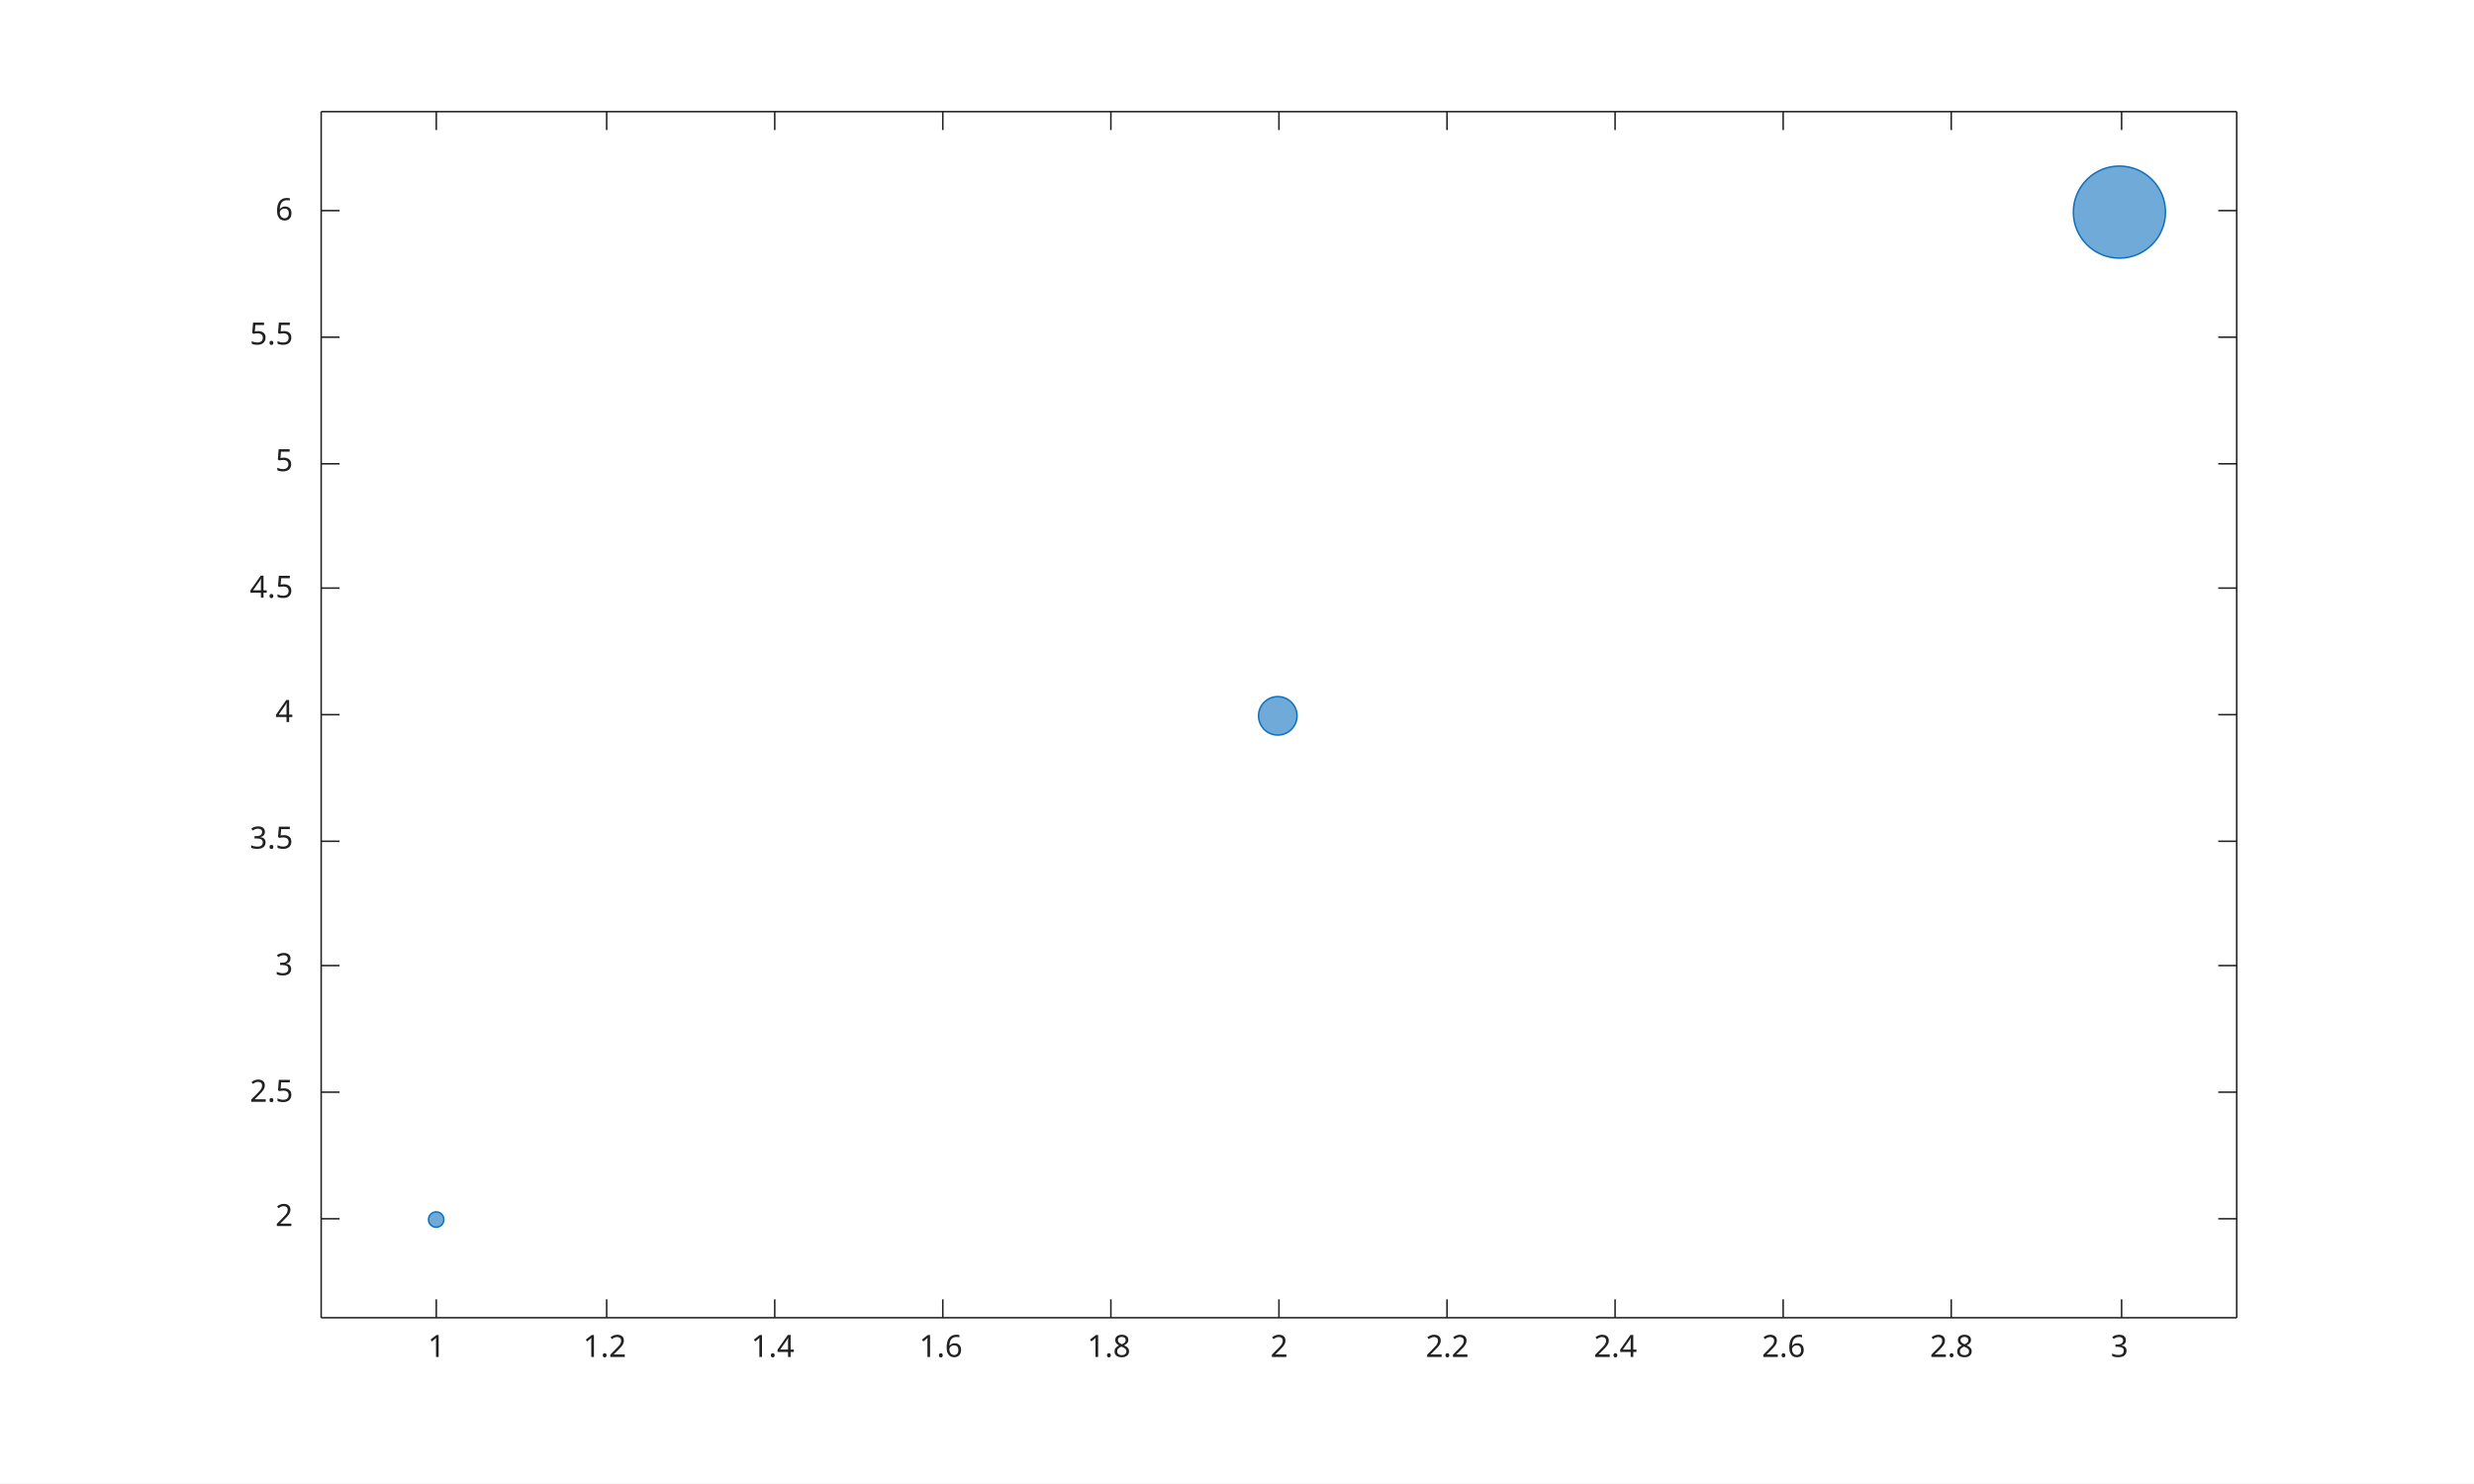
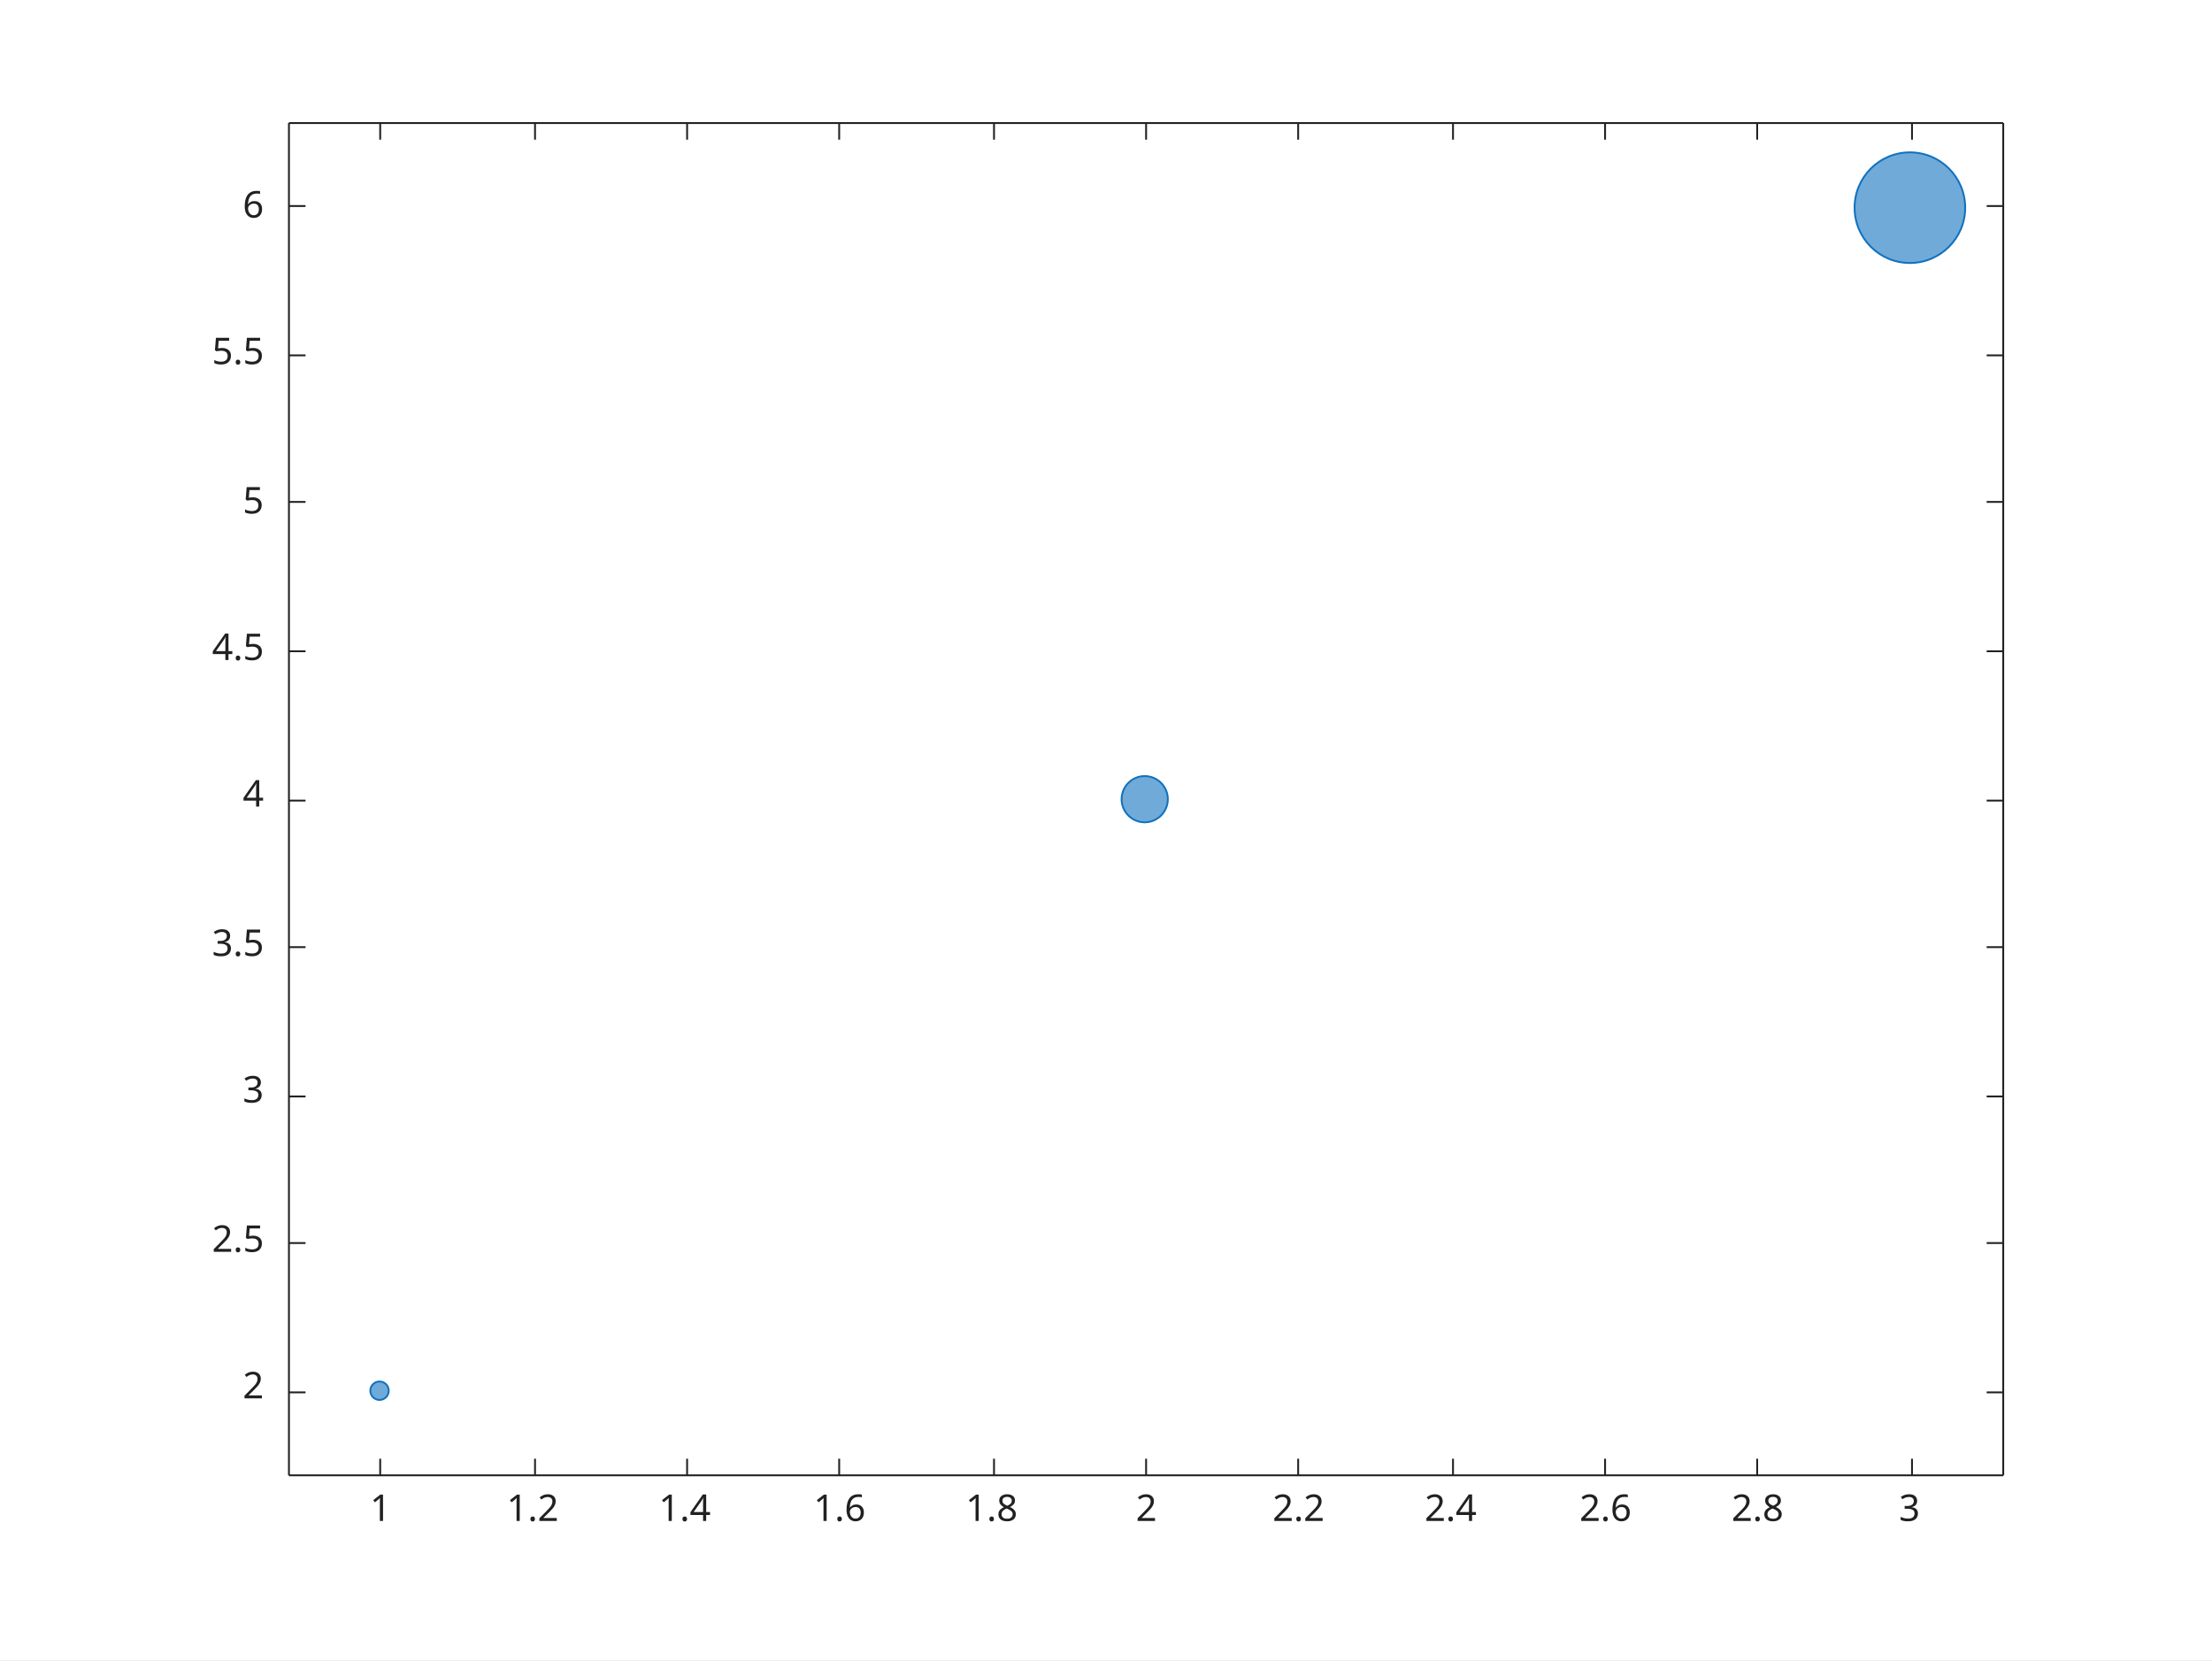
- <svg xmlns="http://www.w3.org/2000/svg" width="1074.56" height="644.48" viewBox="0 0 1679 1007">
-   <rect x="0" y="0" width="1679" height="1007" fill="#ffffff" />
-   <rect x="0" y="0" width="1678.12" height="1006.25" fill="rgba(255,255,255,1)" />
-   <polygon points="217.969,894.531 1517.97,894.531 1517.97,75.781 217.969,75.781 " fill="rgba(255,255,255,1)" />
-   <circle cx="296.018" cy="827.89" r="5.208" fill="rgba(17,113,190,0.6)" stroke="rgba(17,113,190,1)" stroke-width="1.042" />
-   <circle cx="867.188" cy="485.938" r="13.06" fill="rgba(17,113,190,0.6)" stroke="rgba(17,113,190,1)" stroke-width="1.042" />
-   <circle cx="1438.36" cy="143.985" r="31.25" fill="rgba(17,113,190,0.6)" stroke="rgba(17,113,190,1)" stroke-width="1.042" />
-   <line x1="217.969" y1="894.531" x2="1517.97" y2="894.531" stroke="rgba(33,33,33,1)" stroke-width="1.042" />
-   <line x1="217.969" y1="75.781" x2="1517.97" y2="75.781" stroke="rgba(33,33,33,1)" stroke-width="1.042" />
-   <line x1="217.969" y1="894.531" x2="217.969" y2="75.781" stroke="rgba(33,33,33,1)" stroke-width="1.042" />
-   <line x1="1517.97" y1="894.531" x2="1517.97" y2="75.781" stroke="rgba(33,33,33,1)" stroke-width="1.042" />
-   <line x1="296.094" y1="894.531" x2="296.094" y2="882.031" stroke="rgba(33,33,33,1)" stroke-width="1.042" />
-   <line x1="296.094" y1="75.781" x2="296.094" y2="88.281" stroke="rgba(33,33,33,1)" stroke-width="1.042" />
-   <line x1="411.719" y1="894.531" x2="411.719" y2="882.031" stroke="rgba(33,33,33,1)" stroke-width="1.042" />
-   <line x1="411.719" y1="75.781" x2="411.719" y2="88.281" stroke="rgba(33,33,33,1)" stroke-width="1.042" />
-   <line x1="525.781" y1="894.531" x2="525.781" y2="882.031" stroke="rgba(33,33,33,1)" stroke-width="1.042" />
-   <line x1="525.781" y1="75.781" x2="525.781" y2="88.281" stroke="rgba(33,33,33,1)" stroke-width="1.042" />
-   <line x1="639.844" y1="894.531" x2="639.844" y2="882.031" stroke="rgba(33,33,33,1)" stroke-width="1.042" />
-   <line x1="639.844" y1="75.781" x2="639.844" y2="88.281" stroke="rgba(33,33,33,1)" stroke-width="1.042" />
-   <line x1="753.906" y1="894.531" x2="753.906" y2="882.031" stroke="rgba(33,33,33,1)" stroke-width="1.042" />
-   <line x1="753.906" y1="75.781" x2="753.906" y2="88.281" stroke="rgba(33,33,33,1)" stroke-width="1.042" />
-   <line x1="867.969" y1="894.531" x2="867.969" y2="882.031" stroke="rgba(33,33,33,1)" stroke-width="1.042" />
-   <line x1="867.969" y1="75.781" x2="867.969" y2="88.281" stroke="rgba(33,33,33,1)" stroke-width="1.042" />
-   <line x1="982.031" y1="894.531" x2="982.031" y2="882.031" stroke="rgba(33,33,33,1)" stroke-width="1.042" />
-   <line x1="982.031" y1="75.781" x2="982.031" y2="88.281" stroke="rgba(33,33,33,1)" stroke-width="1.042" />
-   <line x1="1096.09" y1="894.531" x2="1096.09" y2="882.031" stroke="rgba(33,33,33,1)" stroke-width="1.042" />
-   <line x1="1096.09" y1="75.781" x2="1096.09" y2="88.281" stroke="rgba(33,33,33,1)" stroke-width="1.042" />
-   <line x1="1210.16" y1="894.531" x2="1210.16" y2="882.031" stroke="rgba(33,33,33,1)" stroke-width="1.042" />
-   <line x1="1210.16" y1="75.781" x2="1210.16" y2="88.281" stroke="rgba(33,33,33,1)" stroke-width="1.042" />
-   <line x1="1324.22" y1="894.531" x2="1324.22" y2="882.031" stroke="rgba(33,33,33,1)" stroke-width="1.042" />
-   <line x1="1324.22" y1="75.781" x2="1324.22" y2="88.281" stroke="rgba(33,33,33,1)" stroke-width="1.042" />
-   <line x1="1439.84" y1="894.531" x2="1439.84" y2="882.031" stroke="rgba(33,33,33,1)" stroke-width="1.042" />
-   <line x1="1439.84" y1="75.781" x2="1439.84" y2="88.281" stroke="rgba(33,33,33,1)" stroke-width="1.042" />
-   <text x="290.3" y="921.148" fill="rgba(33,33,33,1)" font-size="20.833" font-family="sans-serif" text-anchor="start">1</text>
-   <text x="395.676" y="921.148" fill="rgba(33,33,33,1)" font-size="20.833" font-family="sans-serif" text-anchor="start">1.2</text>
-   <text x="509.738" y="921.148" fill="rgba(33,33,33,1)" font-size="20.833" font-family="sans-serif" text-anchor="start">1.4</text>
-   <text x="623.801" y="921.148" fill="rgba(33,33,33,1)" font-size="20.833" font-family="sans-serif" text-anchor="start">1.6</text>
-   <text x="737.863" y="921.148" fill="rgba(33,33,33,1)" font-size="20.833" font-family="sans-serif" text-anchor="start">1.8</text>
-   <text x="862.175" y="921.148" fill="rgba(33,33,33,1)" font-size="20.833" font-family="sans-serif" text-anchor="start">2</text>
-   <text x="967.551" y="921.148" fill="rgba(33,33,33,1)" font-size="20.833" font-family="sans-serif" text-anchor="start">2.2</text>
-   <text x="1081.61" y="921.148" fill="rgba(33,33,33,1)" font-size="20.833" font-family="sans-serif" text-anchor="start">2.4</text>
-   <text x="1195.68" y="921.148" fill="rgba(33,33,33,1)" font-size="20.833" font-family="sans-serif" text-anchor="start">2.6</text>
-   <text x="1309.74" y="921.148" fill="rgba(33,33,33,1)" font-size="20.833" font-family="sans-serif" text-anchor="start">2.8</text>
-   <text x="1432.49" y="921.148" fill="rgba(33,33,33,1)" font-size="20.833" font-family="sans-serif" text-anchor="start">3</text>
-   <line x1="217.969" y1="827.344" x2="230.469" y2="827.344" stroke="rgba(33,33,33,1)" stroke-width="1.042" />
-   <line x1="1517.97" y1="827.344" x2="1505.47" y2="827.344" stroke="rgba(33,33,33,1)" stroke-width="1.042" />
-   <line x1="217.969" y1="741.406" x2="230.469" y2="741.406" stroke="rgba(33,33,33,1)" stroke-width="1.042" />
-   <line x1="1517.97" y1="741.406" x2="1505.47" y2="741.406" stroke="rgba(33,33,33,1)" stroke-width="1.042" />
-   <line x1="217.969" y1="655.469" x2="230.469" y2="655.469" stroke="rgba(33,33,33,1)" stroke-width="1.042" />
-   <line x1="1517.97" y1="655.469" x2="1505.47" y2="655.469" stroke="rgba(33,33,33,1)" stroke-width="1.042" />
-   <line x1="217.969" y1="571.094" x2="230.469" y2="571.094" stroke="rgba(33,33,33,1)" stroke-width="1.042" />
-   <line x1="1517.97" y1="571.094" x2="1505.47" y2="571.094" stroke="rgba(33,33,33,1)" stroke-width="1.042" />
-   <line x1="217.969" y1="485.156" x2="230.469" y2="485.156" stroke="rgba(33,33,33,1)" stroke-width="1.042" />
-   <line x1="1517.97" y1="485.156" x2="1505.47" y2="485.156" stroke="rgba(33,33,33,1)" stroke-width="1.042" />
-   <line x1="217.969" y1="399.219" x2="230.469" y2="399.219" stroke="rgba(33,33,33,1)" stroke-width="1.042" />
-   <line x1="1517.97" y1="399.219" x2="1505.47" y2="399.219" stroke="rgba(33,33,33,1)" stroke-width="1.042" />
-   <line x1="217.969" y1="314.844" x2="230.469" y2="314.844" stroke="rgba(33,33,33,1)" stroke-width="1.042" />
-   <line x1="1517.97" y1="314.844" x2="1505.47" y2="314.844" stroke="rgba(33,33,33,1)" stroke-width="1.042" />
-   <line x1="217.969" y1="228.906" x2="230.469" y2="228.906" stroke="rgba(33,33,33,1)" stroke-width="1.042" />
-   <line x1="1517.97" y1="228.906" x2="1505.47" y2="228.906" stroke="rgba(33,33,33,1)" stroke-width="1.042" />
-   <line x1="217.969" y1="142.969" x2="230.469" y2="142.969" stroke="rgba(33,33,33,1)" stroke-width="1.042" />
-   <line x1="1517.97" y1="142.969" x2="1505.47" y2="142.969" stroke="rgba(33,33,33,1)" stroke-width="1.042" />
-   <text x="186.882" y="832.304" fill="rgba(33,33,33,1)" font-size="20.833" font-family="sans-serif" text-anchor="start">2</text>
-   <text x="169.508" y="747.929" fill="rgba(33,33,33,1)" font-size="20.833" font-family="sans-serif" text-anchor="start">2.5</text>
-   <text x="186.882" y="661.991" fill="rgba(33,33,33,1)" font-size="20.833" font-family="sans-serif" text-anchor="start">3</text>
-   <text x="169.508" y="576.054" fill="rgba(33,33,33,1)" font-size="20.833" font-family="sans-serif" text-anchor="start">3.5</text>
-   <text x="186.882" y="490.116" fill="rgba(33,33,33,1)" font-size="20.833" font-family="sans-serif" text-anchor="start">4</text>
-   <text x="169.508" y="405.741" fill="rgba(33,33,33,1)" font-size="20.833" font-family="sans-serif" text-anchor="start">4.5</text>
-   <text x="186.882" y="319.804" fill="rgba(33,33,33,1)" font-size="20.833" font-family="sans-serif" text-anchor="start">5</text>
-   <text x="169.508" y="233.866" fill="rgba(33,33,33,1)" font-size="20.833" font-family="sans-serif" text-anchor="start">5.5</text>
-   <text x="186.882" y="149.491" fill="rgba(33,33,33,1)" font-size="20.833" font-family="sans-serif" text-anchor="start">6</text>
+ <svg xmlns="http://www.w3.org/2000/svg" width="800" height="600.32" viewBox="0 0 1250 938">
+   <rect x="0" y="0" width="1250" height="938" fill="#ffffff" />
+   <rect x="0" y="0" width="1250" height="937.5" fill="rgba(255,255,255,1)" />
+   <polygon points="163.281,833.594 1132.03,833.594 1132.03,69.531 163.281,69.531 " fill="rgba(255,255,255,1)" />
+   <circle cx="214.473" cy="785.785" r="5.208" fill="rgba(17,113,190,0.6)" stroke="rgba(17,113,190,1)" stroke-width="1.042" />
+   <circle cx="646.875" cy="451.562" r="13.06" fill="rgba(17,113,190,0.6)" stroke="rgba(17,113,190,1)" stroke-width="1.042" />
+   <circle cx="1079.28" cy="117.34" r="31.25" fill="rgba(17,113,190,0.6)" stroke="rgba(17,113,190,1)" stroke-width="1.042" />
+   <line x1="163.281" y1="833.594" x2="1132.03" y2="833.594" stroke="rgba(33,33,33,1)" stroke-width="1.042" />
+   <line x1="163.281" y1="69.531" x2="1132.03" y2="69.531" stroke="rgba(33,33,33,1)" stroke-width="1.042" />
+   <line x1="163.281" y1="833.594" x2="163.281" y2="69.531" stroke="rgba(33,33,33,1)" stroke-width="1.042" />
+   <line x1="1132.03" y1="833.594" x2="1132.03" y2="69.531" stroke="rgba(33,33,33,1)" stroke-width="1.042" />
+   <line x1="214.844" y1="833.594" x2="214.844" y2="824.219" stroke="rgba(33,33,33,1)" stroke-width="1.042" />
+   <line x1="214.844" y1="69.531" x2="214.844" y2="78.906" stroke="rgba(33,33,33,1)" stroke-width="1.042" />
+   <line x1="302.344" y1="833.594" x2="302.344" y2="824.219" stroke="rgba(33,33,33,1)" stroke-width="1.042" />
+   <line x1="302.344" y1="69.531" x2="302.344" y2="78.906" stroke="rgba(33,33,33,1)" stroke-width="1.042" />
+   <line x1="388.281" y1="833.594" x2="388.281" y2="824.219" stroke="rgba(33,33,33,1)" stroke-width="1.042" />
+   <line x1="388.281" y1="69.531" x2="388.281" y2="78.906" stroke="rgba(33,33,33,1)" stroke-width="1.042" />
+   <line x1="474.219" y1="833.594" x2="474.219" y2="824.219" stroke="rgba(33,33,33,1)" stroke-width="1.042" />
+   <line x1="474.219" y1="69.531" x2="474.219" y2="78.906" stroke="rgba(33,33,33,1)" stroke-width="1.042" />
+   <line x1="561.719" y1="833.594" x2="561.719" y2="824.219" stroke="rgba(33,33,33,1)" stroke-width="1.042" />
+   <line x1="561.719" y1="69.531" x2="561.719" y2="78.906" stroke="rgba(33,33,33,1)" stroke-width="1.042" />
+   <line x1="647.656" y1="833.594" x2="647.656" y2="824.219" stroke="rgba(33,33,33,1)" stroke-width="1.042" />
+   <line x1="647.656" y1="69.531" x2="647.656" y2="78.906" stroke="rgba(33,33,33,1)" stroke-width="1.042" />
+   <line x1="733.594" y1="833.594" x2="733.594" y2="824.219" stroke="rgba(33,33,33,1)" stroke-width="1.042" />
+   <line x1="733.594" y1="69.531" x2="733.594" y2="78.906" stroke="rgba(33,33,33,1)" stroke-width="1.042" />
+   <line x1="821.094" y1="833.594" x2="821.094" y2="824.219" stroke="rgba(33,33,33,1)" stroke-width="1.042" />
+   <line x1="821.094" y1="69.531" x2="821.094" y2="78.906" stroke="rgba(33,33,33,1)" stroke-width="1.042" />
+   <line x1="907.031" y1="833.594" x2="907.031" y2="824.219" stroke="rgba(33,33,33,1)" stroke-width="1.042" />
+   <line x1="907.031" y1="69.531" x2="907.031" y2="78.906" stroke="rgba(33,33,33,1)" stroke-width="1.042" />
+   <line x1="992.969" y1="833.594" x2="992.969" y2="824.219" stroke="rgba(33,33,33,1)" stroke-width="1.042" />
+   <line x1="992.969" y1="69.531" x2="992.969" y2="78.906" stroke="rgba(33,33,33,1)" stroke-width="1.042" />
+   <line x1="1080.47" y1="833.594" x2="1080.47" y2="824.219" stroke="rgba(33,33,33,1)" stroke-width="1.042" />
+   <line x1="1080.47" y1="69.531" x2="1080.47" y2="78.906" stroke="rgba(33,33,33,1)" stroke-width="1.042" />
+   <text x="209.05" y="859.366" fill="rgba(33,33,33,1)" font-size="20.833" font-family="sans-serif" text-anchor="start">1</text>
+   <text x="286.301" y="859.366" fill="rgba(33,33,33,1)" font-size="20.833" font-family="sans-serif" text-anchor="start">1.2</text>
+   <text x="372.238" y="859.366" fill="rgba(33,33,33,1)" font-size="20.833" font-family="sans-serif" text-anchor="start">1.4</text>
+   <text x="459.738" y="859.366" fill="rgba(33,33,33,1)" font-size="20.833" font-family="sans-serif" text-anchor="start">1.6</text>
+   <text x="545.676" y="859.366" fill="rgba(33,33,33,1)" font-size="20.833" font-family="sans-serif" text-anchor="start">1.8</text>
+   <text x="641.863" y="859.366" fill="rgba(33,33,33,1)" font-size="20.833" font-family="sans-serif" text-anchor="start">2</text>
+   <text x="719.113" y="859.366" fill="rgba(33,33,33,1)" font-size="20.833" font-family="sans-serif" text-anchor="start">2.2</text>
+   <text x="805.051" y="859.366" fill="rgba(33,33,33,1)" font-size="20.833" font-family="sans-serif" text-anchor="start">2.4</text>
+   <text x="892.551" y="859.366" fill="rgba(33,33,33,1)" font-size="20.833" font-family="sans-serif" text-anchor="start">2.6</text>
+   <text x="978.488" y="859.366" fill="rgba(33,33,33,1)" font-size="20.833" font-family="sans-serif" text-anchor="start">2.8</text>
+   <text x="1073.11" y="859.366" fill="rgba(33,33,33,1)" font-size="20.833" font-family="sans-serif" text-anchor="start">3</text>
+   <line x1="163.281" y1="786.719" x2="172.656" y2="786.719" stroke="rgba(33,33,33,1)" stroke-width="1.042" />
+   <line x1="1132.03" y1="786.719" x2="1122.66" y2="786.719" stroke="rgba(33,33,33,1)" stroke-width="1.042" />
+   <line x1="163.281" y1="702.344" x2="172.656" y2="702.344" stroke="rgba(33,33,33,1)" stroke-width="1.042" />
+   <line x1="1132.03" y1="702.344" x2="1122.66" y2="702.344" stroke="rgba(33,33,33,1)" stroke-width="1.042" />
+   <line x1="163.281" y1="619.531" x2="172.656" y2="619.531" stroke="rgba(33,33,33,1)" stroke-width="1.042" />
+   <line x1="1132.03" y1="619.531" x2="1122.66" y2="619.531" stroke="rgba(33,33,33,1)" stroke-width="1.042" />
+   <line x1="163.281" y1="535.156" x2="172.656" y2="535.156" stroke="rgba(33,33,33,1)" stroke-width="1.042" />
+   <line x1="1132.03" y1="535.156" x2="1122.66" y2="535.156" stroke="rgba(33,33,33,1)" stroke-width="1.042" />
+   <line x1="163.281" y1="452.344" x2="172.656" y2="452.344" stroke="rgba(33,33,33,1)" stroke-width="1.042" />
+   <line x1="1132.03" y1="452.344" x2="1122.66" y2="452.344" stroke="rgba(33,33,33,1)" stroke-width="1.042" />
+   <line x1="163.281" y1="367.969" x2="172.656" y2="367.969" stroke="rgba(33,33,33,1)" stroke-width="1.042" />
+   <line x1="1132.03" y1="367.969" x2="1122.66" y2="367.969" stroke="rgba(33,33,33,1)" stroke-width="1.042" />
+   <line x1="163.281" y1="283.594" x2="172.656" y2="283.594" stroke="rgba(33,33,33,1)" stroke-width="1.042" />
+   <line x1="1132.03" y1="283.594" x2="1122.66" y2="283.594" stroke="rgba(33,33,33,1)" stroke-width="1.042" />
+   <line x1="163.281" y1="200.781" x2="172.656" y2="200.781" stroke="rgba(33,33,33,1)" stroke-width="1.042" />
+   <line x1="1132.03" y1="200.781" x2="1122.66" y2="200.781" stroke="rgba(33,33,33,1)" stroke-width="1.042" />
+   <line x1="163.281" y1="116.406" x2="172.656" y2="116.406" stroke="rgba(33,33,33,1)" stroke-width="1.042" />
+   <line x1="1132.03" y1="116.406" x2="1122.66" y2="116.406" stroke="rgba(33,33,33,1)" stroke-width="1.042" />
+   <text x="137.163" y="790.116" fill="rgba(33,33,33,1)" font-size="20.833" font-family="sans-serif" text-anchor="start">2</text>
+   <text x="119.789" y="707.304" fill="rgba(33,33,33,1)" font-size="20.833" font-family="sans-serif" text-anchor="start">2.5</text>
+   <text x="137.163" y="622.929" fill="rgba(33,33,33,1)" font-size="20.833" font-family="sans-serif" text-anchor="start">3</text>
+   <text x="119.789" y="540.116" fill="rgba(33,33,33,1)" font-size="20.833" font-family="sans-serif" text-anchor="start">3.5</text>
+   <text x="137.163" y="455.741" fill="rgba(33,33,33,1)" font-size="20.833" font-family="sans-serif" text-anchor="start">4</text>
+   <text x="119.789" y="372.929" fill="rgba(33,33,33,1)" font-size="20.833" font-family="sans-serif" text-anchor="start">4.5</text>
+   <text x="137.163" y="290.116" fill="rgba(33,33,33,1)" font-size="20.833" font-family="sans-serif" text-anchor="start">5</text>
+   <text x="119.789" y="205.741" fill="rgba(33,33,33,1)" font-size="20.833" font-family="sans-serif" text-anchor="start">5.5</text>
+   <text x="137.163" y="122.929" fill="rgba(33,33,33,1)" font-size="20.833" font-family="sans-serif" text-anchor="start">6</text>
</svg>
